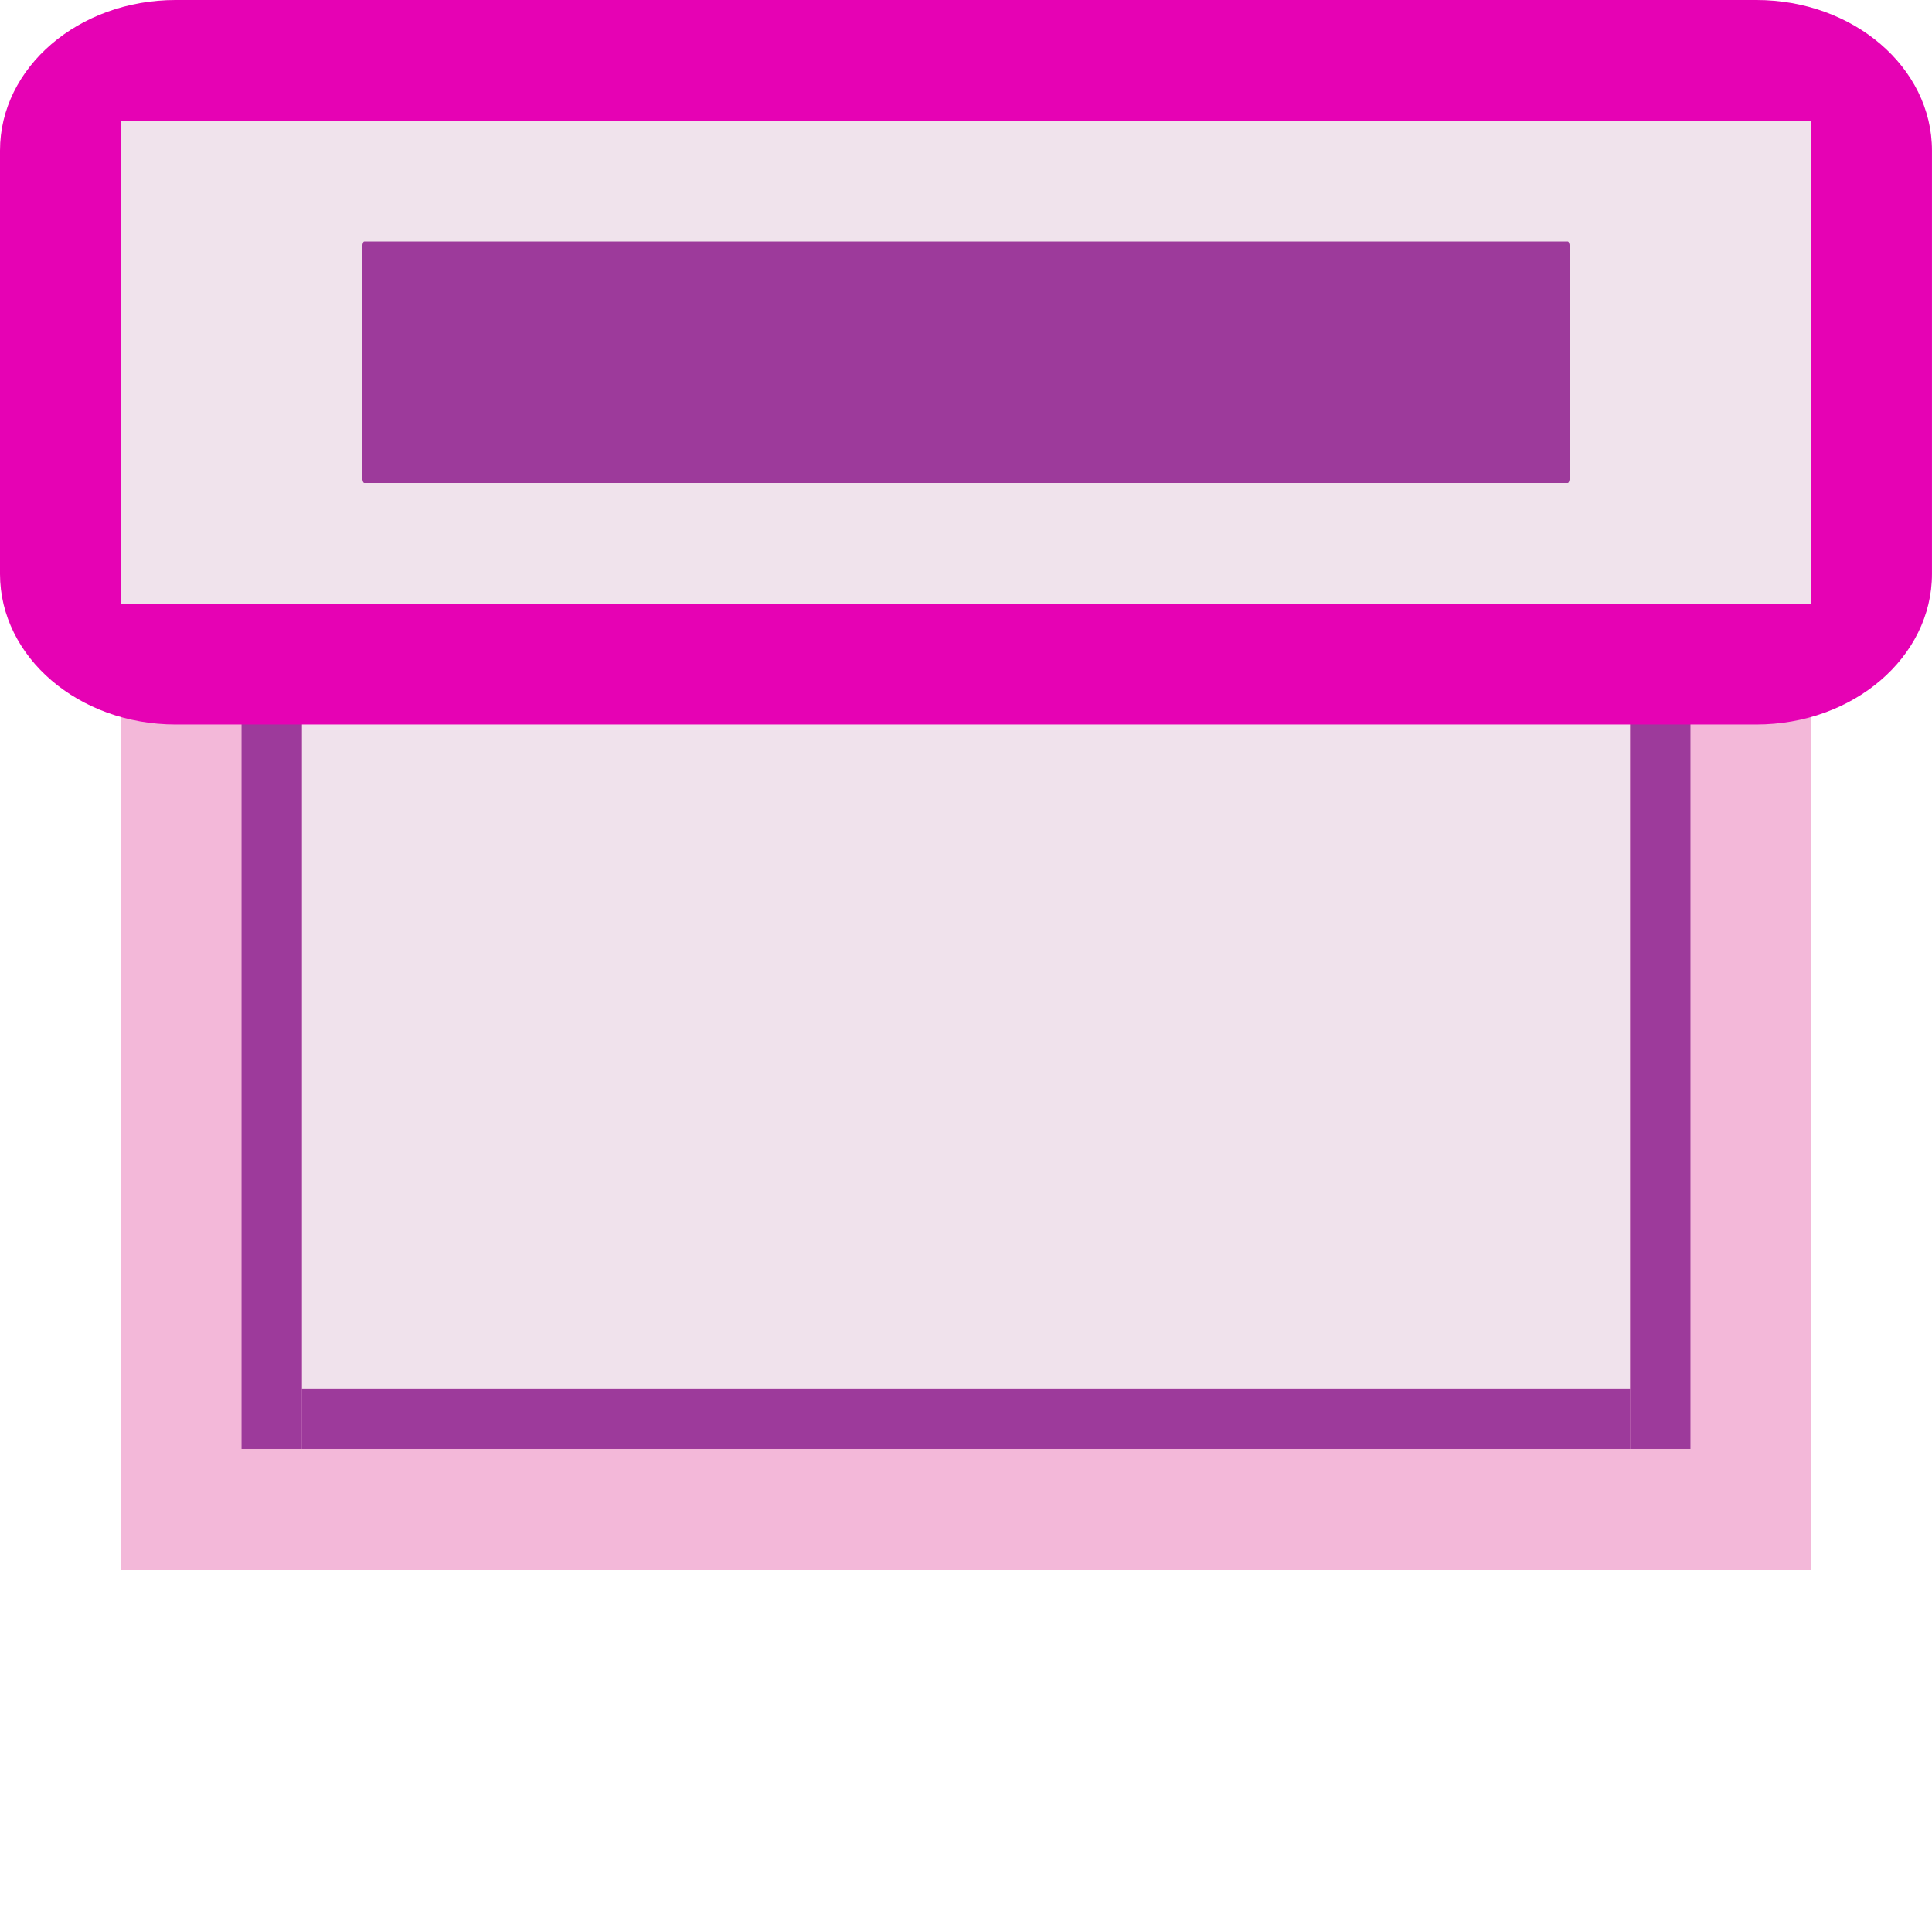
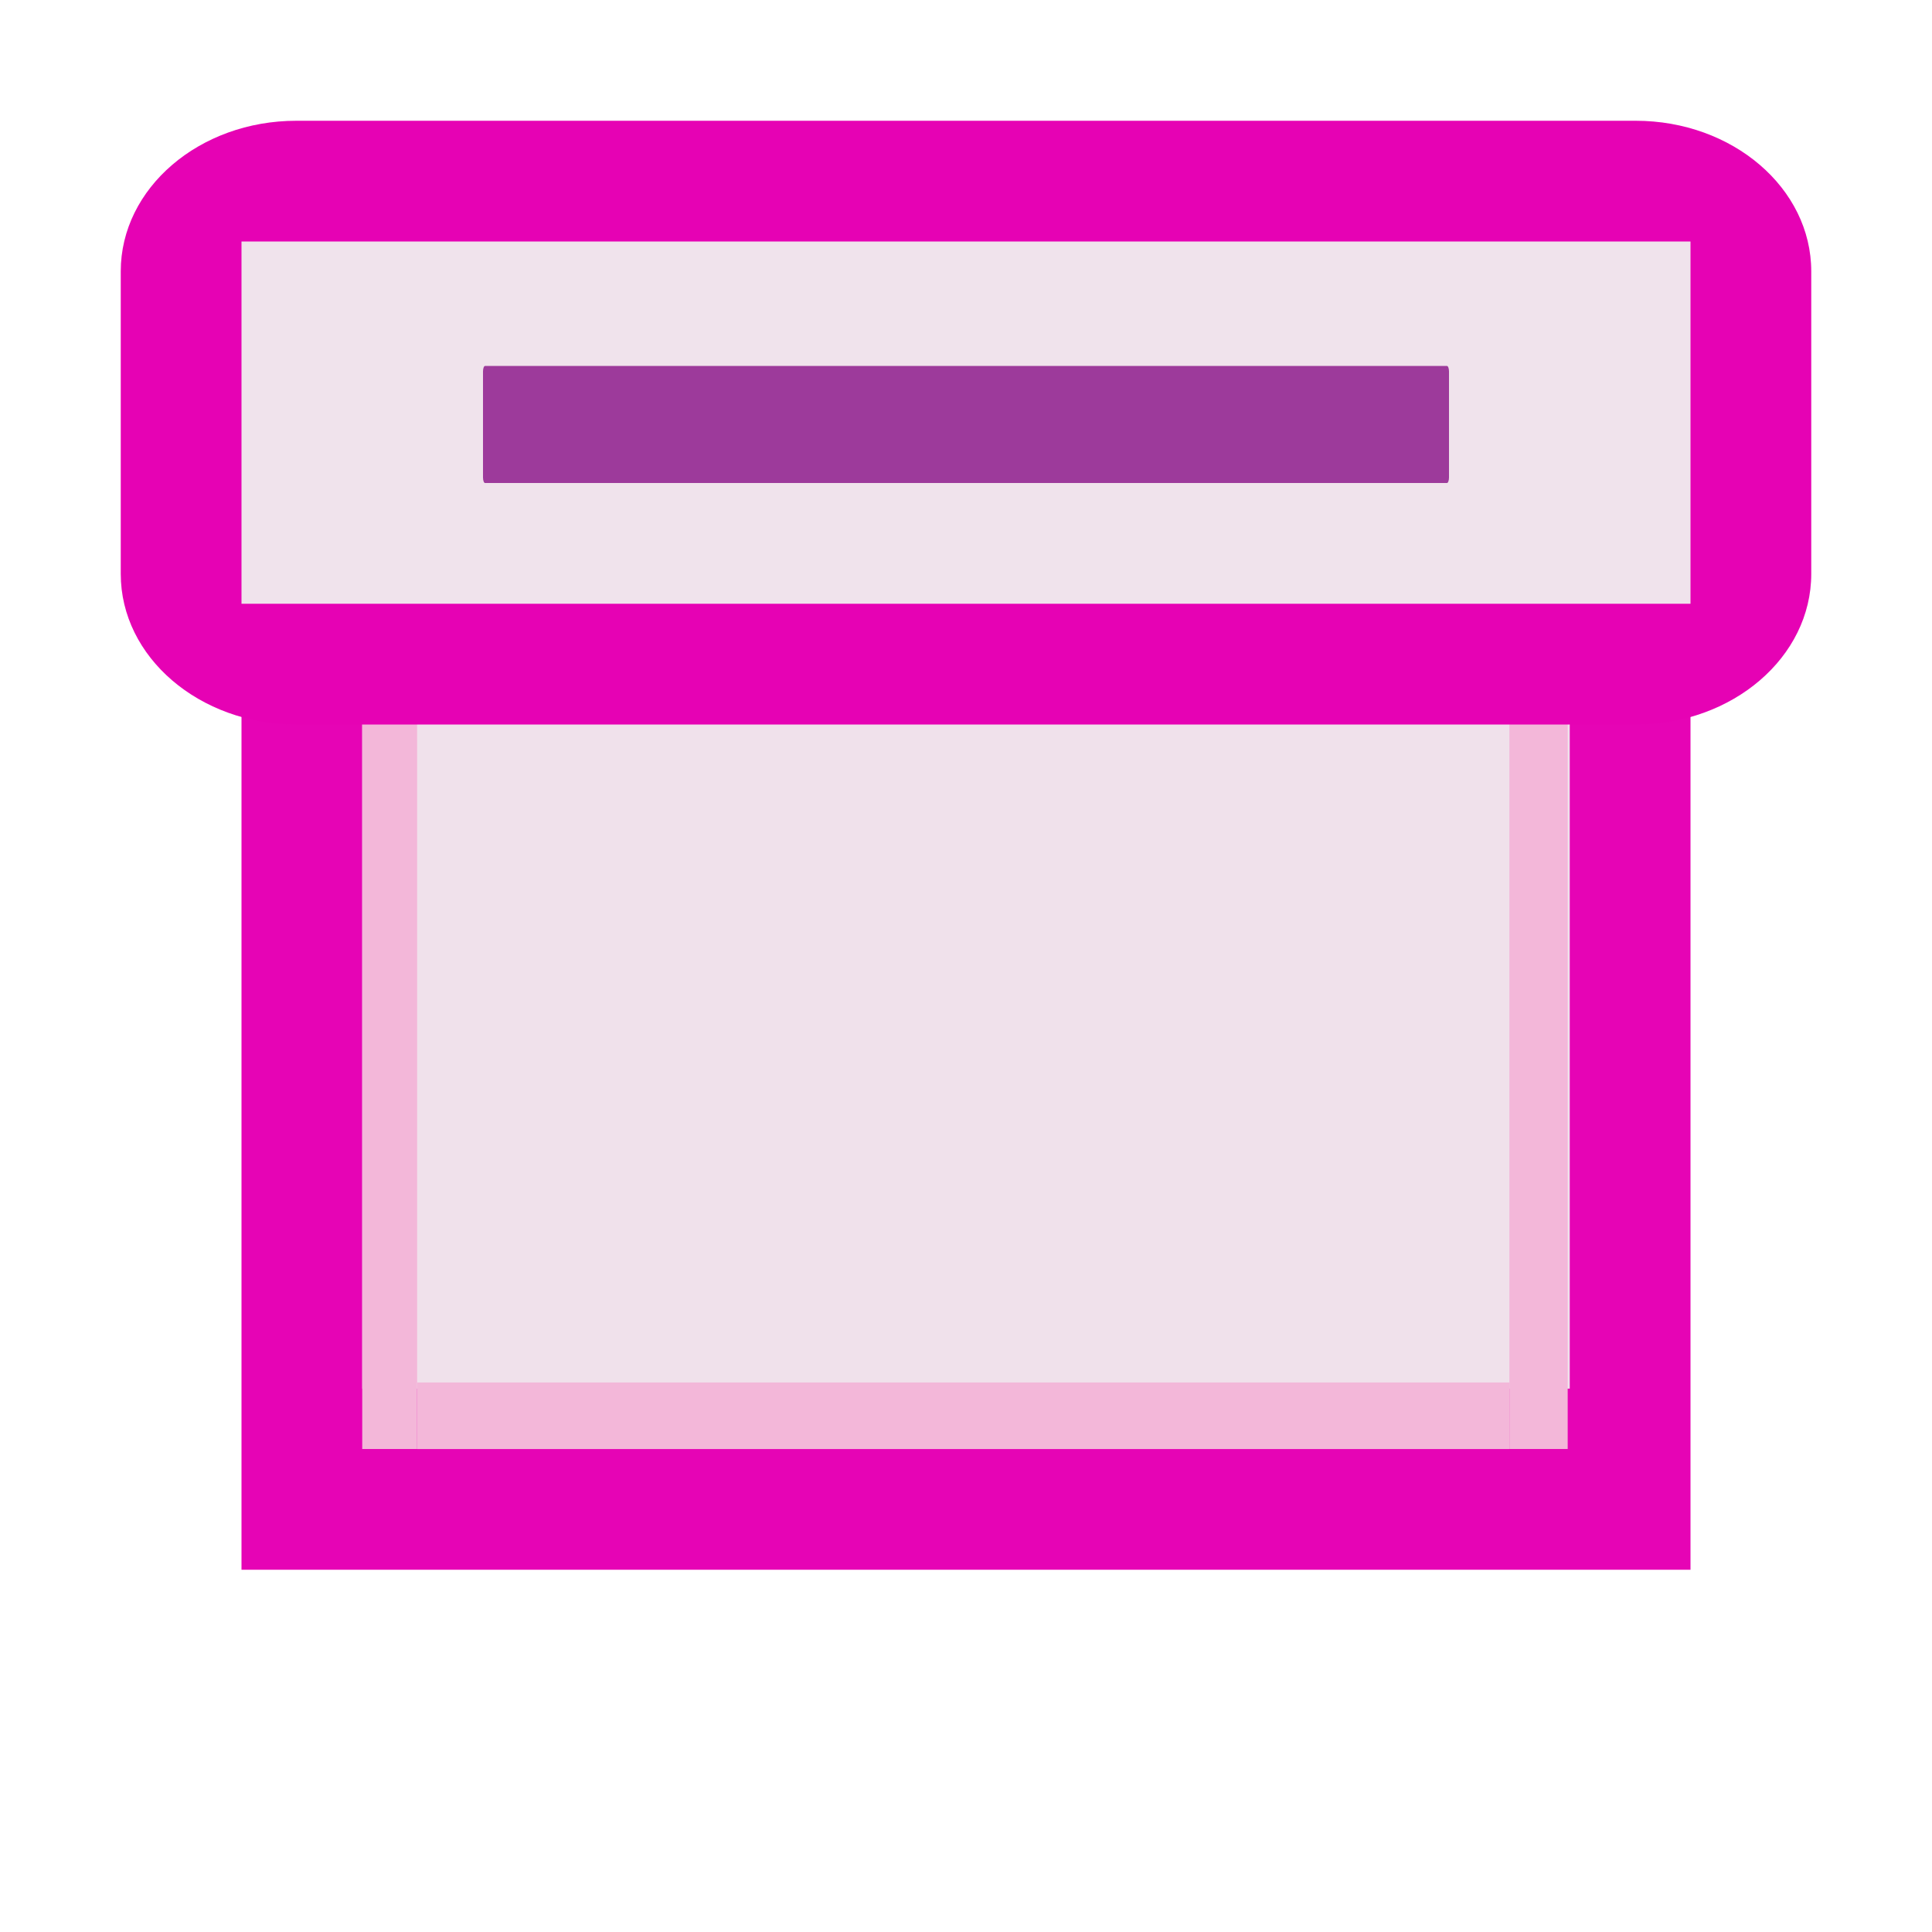
<svg xmlns="http://www.w3.org/2000/svg" enable-background="new 0 0 128 128" height="16" viewBox="0 0 16 16" width="16" id="svg2" version="1.1">
  <defs id="defs73" />
  <linearGradient id="a" gradientTransform="matrix(.9792 0 0 .9725 155.0002 12.8762)" gradientUnits="userSpaceOnUse" x1="-147.027" x2="-69.948" y1="-31.445" y2="23.264">
    <stop offset="0" stop-color="#8dd8e4" id="stop5" />
    <stop offset=".044" stop-color="#a8e2f1" id="stop7" />
    <stop offset=".338" stop-color="#0a9dc4" id="stop9" />
    <stop offset=".731" stop-color="#00718c" id="stop11" />
    <stop offset="1" stop-color="#002b38" id="stop13" />
  </linearGradient>
  <filter id="b" color-interpolation-filters="sRGB" height="1.132" width="1.11" x="-.055" y="-.066">
    <feGaussianBlur stdDeviation=".6" id="feGaussianBlur16" />
  </filter>
  <filter id="c" color-interpolation-filters="sRGB" height="1.026" width="1.022" x="-.011" y="-.013">
    <feGaussianBlur stdDeviation=".12" id="feGaussianBlur19" />
  </filter>
  <filter id="d" color-interpolation-filters="sRGB" height="1.053" width="1.044" x="-.022" y="-.026">
    <feGaussianBlur stdDeviation=".24" id="feGaussianBlur22" />
  </filter>
  <linearGradient id="e" gradientTransform="matrix(-0.3997578,0,0,-0.3802656,14.76924,115.4937)" gradientUnits="userSpaceOnUse" x1="0" x2="31.942" y1="294.883" y2="274.791">
    <stop offset="0" stop-color="#cccdcf" id="stop25" />
    <stop offset=".114" stop-color="#e0e0e1" id="stop27" />
    <stop offset=".203" stop-color="#f2f2f2" id="stop29" />
    <stop offset=".215" stop-color="#fafafa" id="stop31" />
    <stop offset=".215" stop-color="#fff" id="stop33" />
    <stop offset=".531" stop-color="#fafafa" id="stop35" />
    <stop offset=".845" stop-color="#ebecec" id="stop37" />
    <stop offset="1" stop-color="#e1e2e3" id="stop39" />
  </linearGradient>
-   <g id="g4220">
-     <path d="m 15,13 -14,0 0,-10 14,0 z" id="path49" style="opacity:0.99;fill:#f3b7d9" />
-     <path d="m 13.5,11.5 -11,0 0,-7 11,0 z" id="path51" style="opacity:0.99;fill:#f0e3ec" />
-     <g transform="matrix(0.4724409,0,0,0.4724409,-1e-6,-124.3149)" id="g53" style="fill:#cacaca">
-       <path style="fill:#9d3a9b" d="m 29.633,288.533 -1.058,0 0,-16.933 1.058,0 z" id="path55" />
-       <path style="fill:#9d3a9b" d="m 5.292,288.533 -1.058,0 0,-16.933 1.058,0 z" id="path57" />
-       <path style="fill:#9d3a9b" d="m 28.575,287.475 0,1.058 -23.283,0 0,-1.058 z" id="path59" />
-       <path style="fill:#9d3a9b" d="m 28.575,271.6 0,1.058 -23.283,0 0,-1.058 z" id="path61" />
-     </g>
-     <g id="g63" transform="matrix(.125 0 0 .125 -.000001 .908938)">
-       <rect style="fill:#e602b4" fill="url(#a)" stroke-width=".926" id="rect65" y="-7.272" x="0" width="127.998" ry="9.975" rx="11.636" height="48" />
-       <path style="fill:#f0e3ec" fill="#e9e9e9" stroke-width=".816" id="path67" d="m8 .729h112v32h-112z" />
-       <rect style="fill:#9d3a9b" fill="#1450b3" stroke-width=".822" id="rect69" y="8.729" x="24" width="80" ry=".368" rx=".135" height="16" />
-     </g>
+   <path style="opacity:0.99;fill:#e602b4;stroke-width:1" id="path49" d="M 14,13 H 2 V 3 h 12 z" />
+   <path style="opacity:0.99;fill:#f0e3ec;stroke-width:1" id="path51" d="M 13,11.5 H 3 V 4.5 h 10 z" />
+   <g style="fill:#f3b7d9;stroke-width:1.103" id="g53" transform="matrix(0.3884912,0,0,0.4724413,1.398864,-124.315)">
+     <path id="path55" d="m 29.818,288.533 h -1.243 v -16.933 h 1.243 z" style="fill:#f3b7d9;stroke-width:1.103" />
+     <path id="path57" d="M 5.292,288.533 H 4.121 v -16.933 h 1.17 z" style="fill:#f3b7d9;stroke-width:1.103" />
+     <path id="path59" d="m 28.575,287.367 v 1.167 H 5.292 v -1.167 z" style="fill:#f3b7d9;stroke-width:1.103" />
+     <path id="path61" d="m 28.575,271.6 v 1.058 H 5.292 v -1.058 z" style="fill:#f3b7d9;stroke-width:1.103" />
+   </g>
+   <g transform="matrix(0.125,0,0,0.125,-16,0.9089375)" id="g63">
+     <rect height="40" rx="11.636" ry="9.975" width="112" x="136" y="0.729" id="rect65" style="fill:#e602b4;stroke-width:0.926" />
+     <path d="m 144,8.729 h 96 v 24 h -96 z" id="path67" style="fill:#f0e3ec;stroke-width:0.816" />
+     <rect height="7.754" rx="0.135" ry="0.368" width="64" x="160" y="16.974" id="rect69" style="fill:#9d3a9b;stroke-width:0.822" />
  </g>
</svg>
